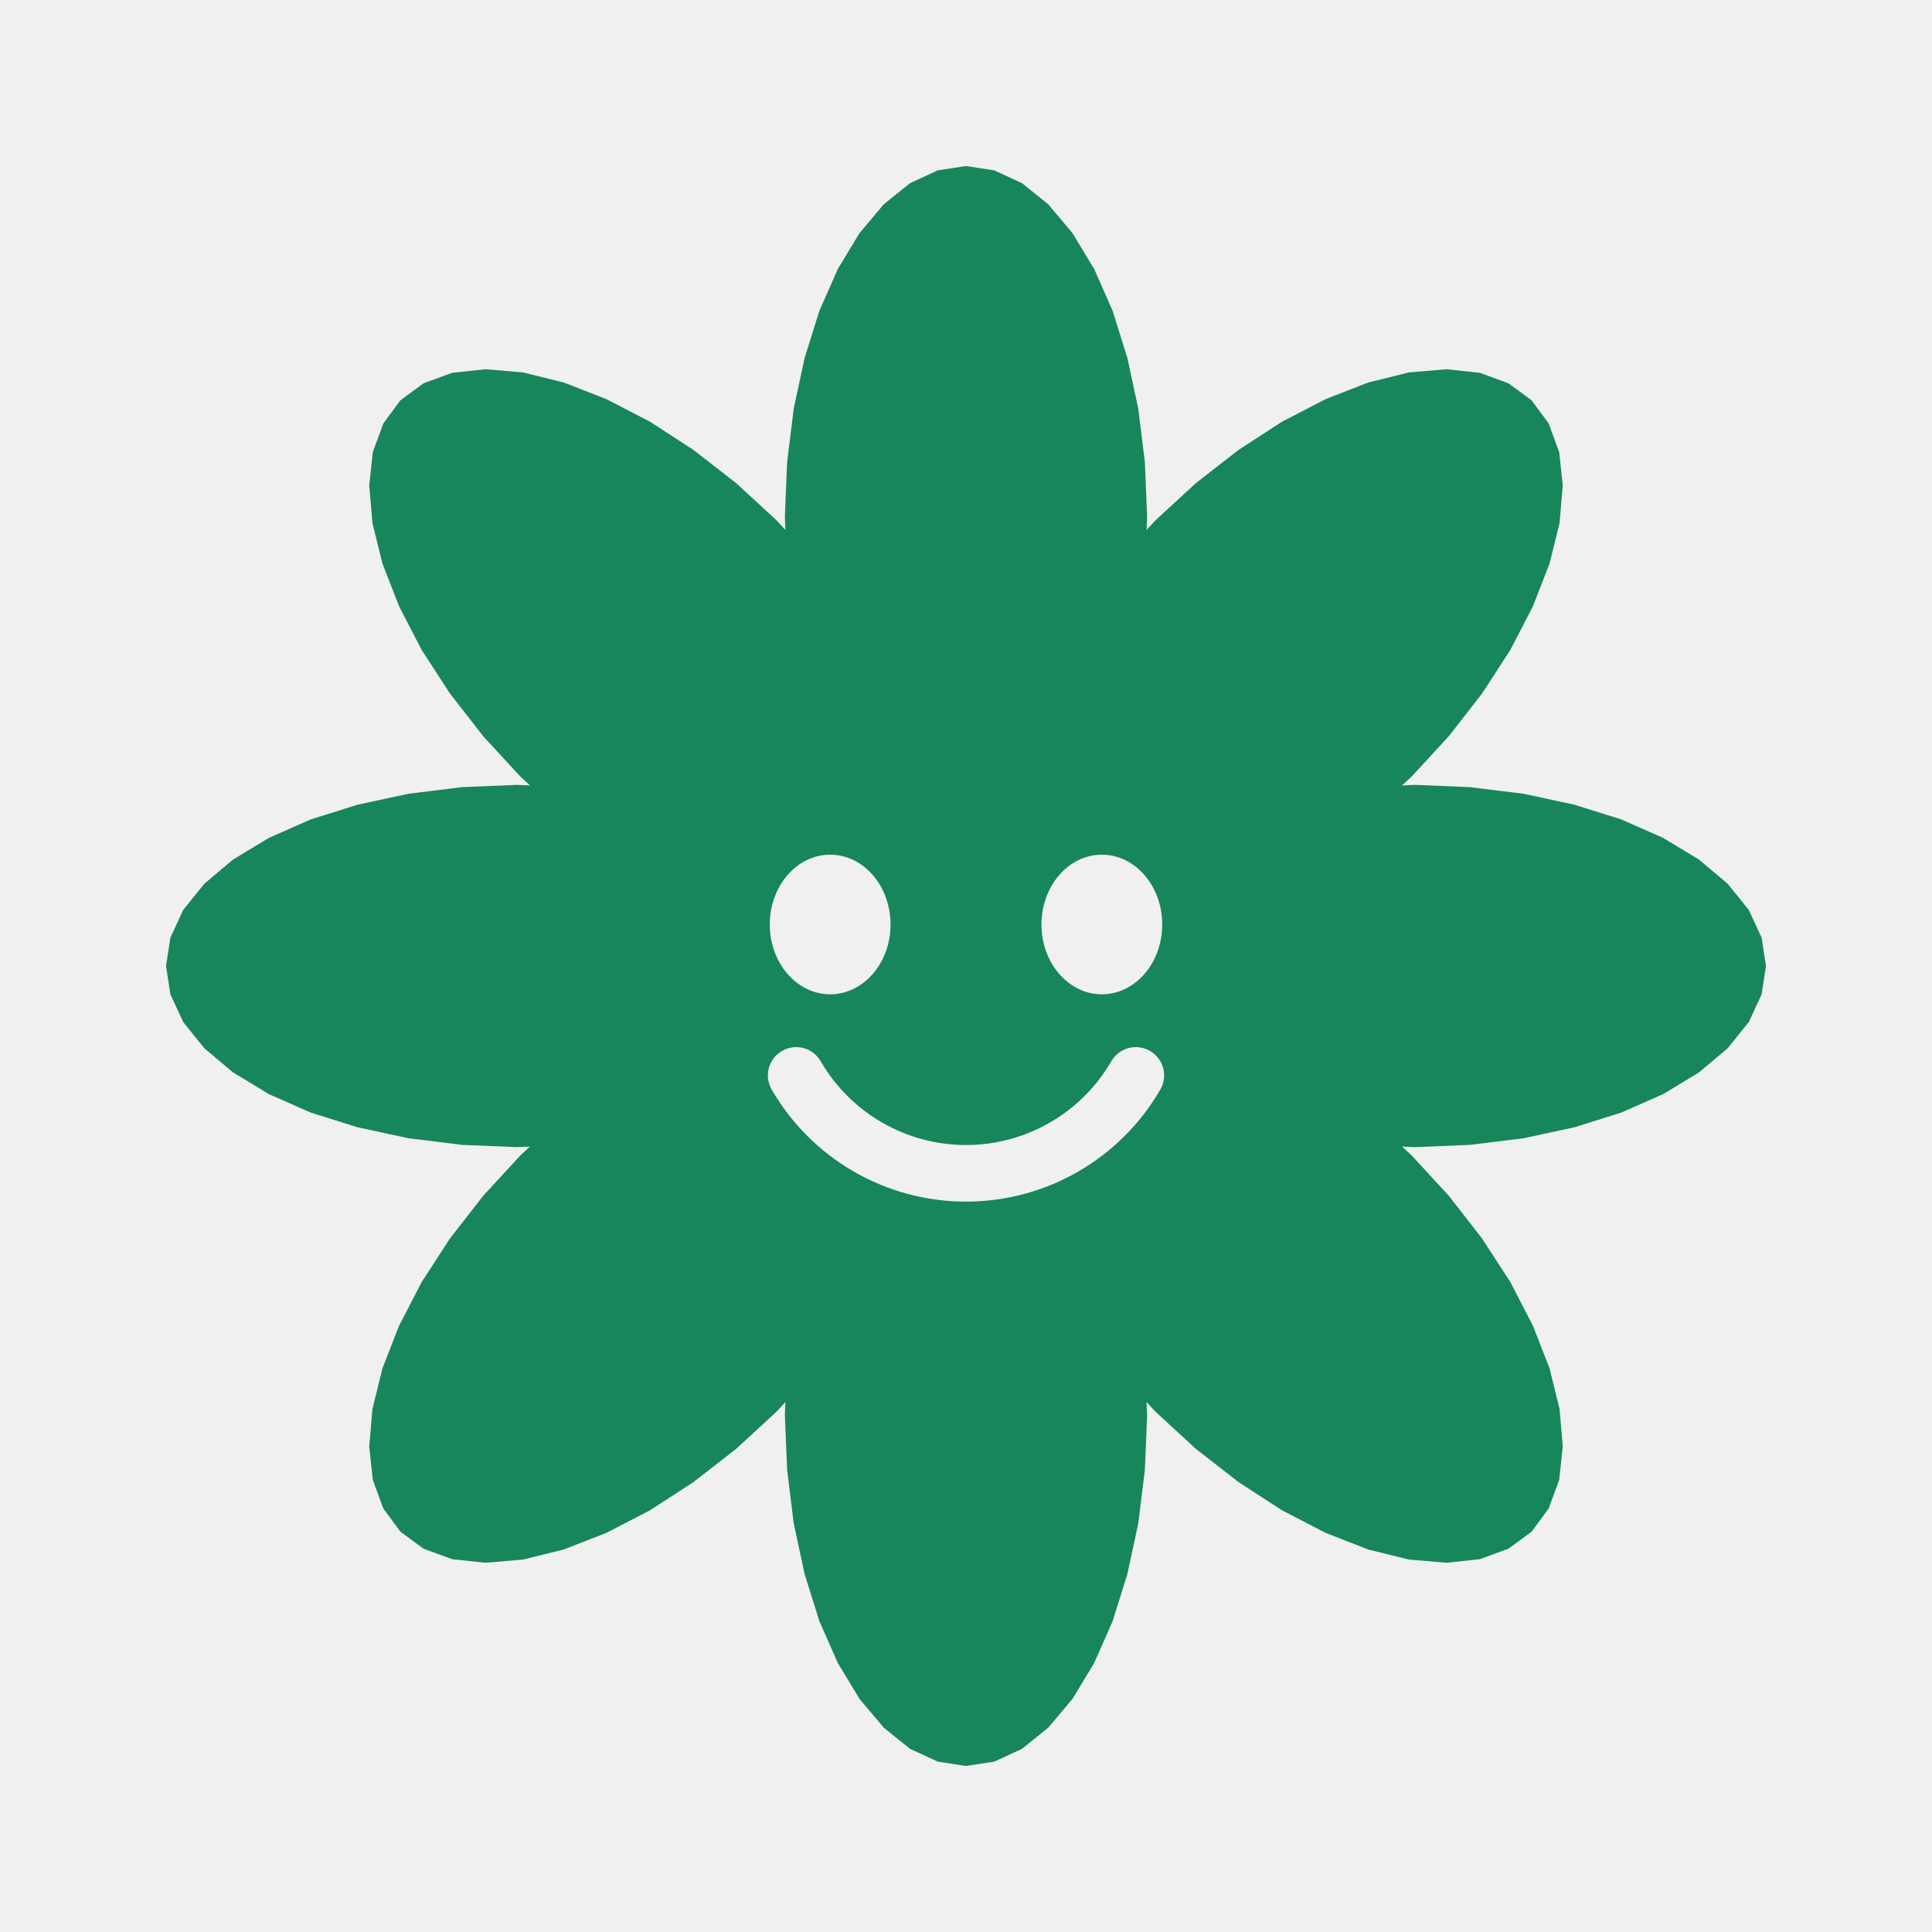
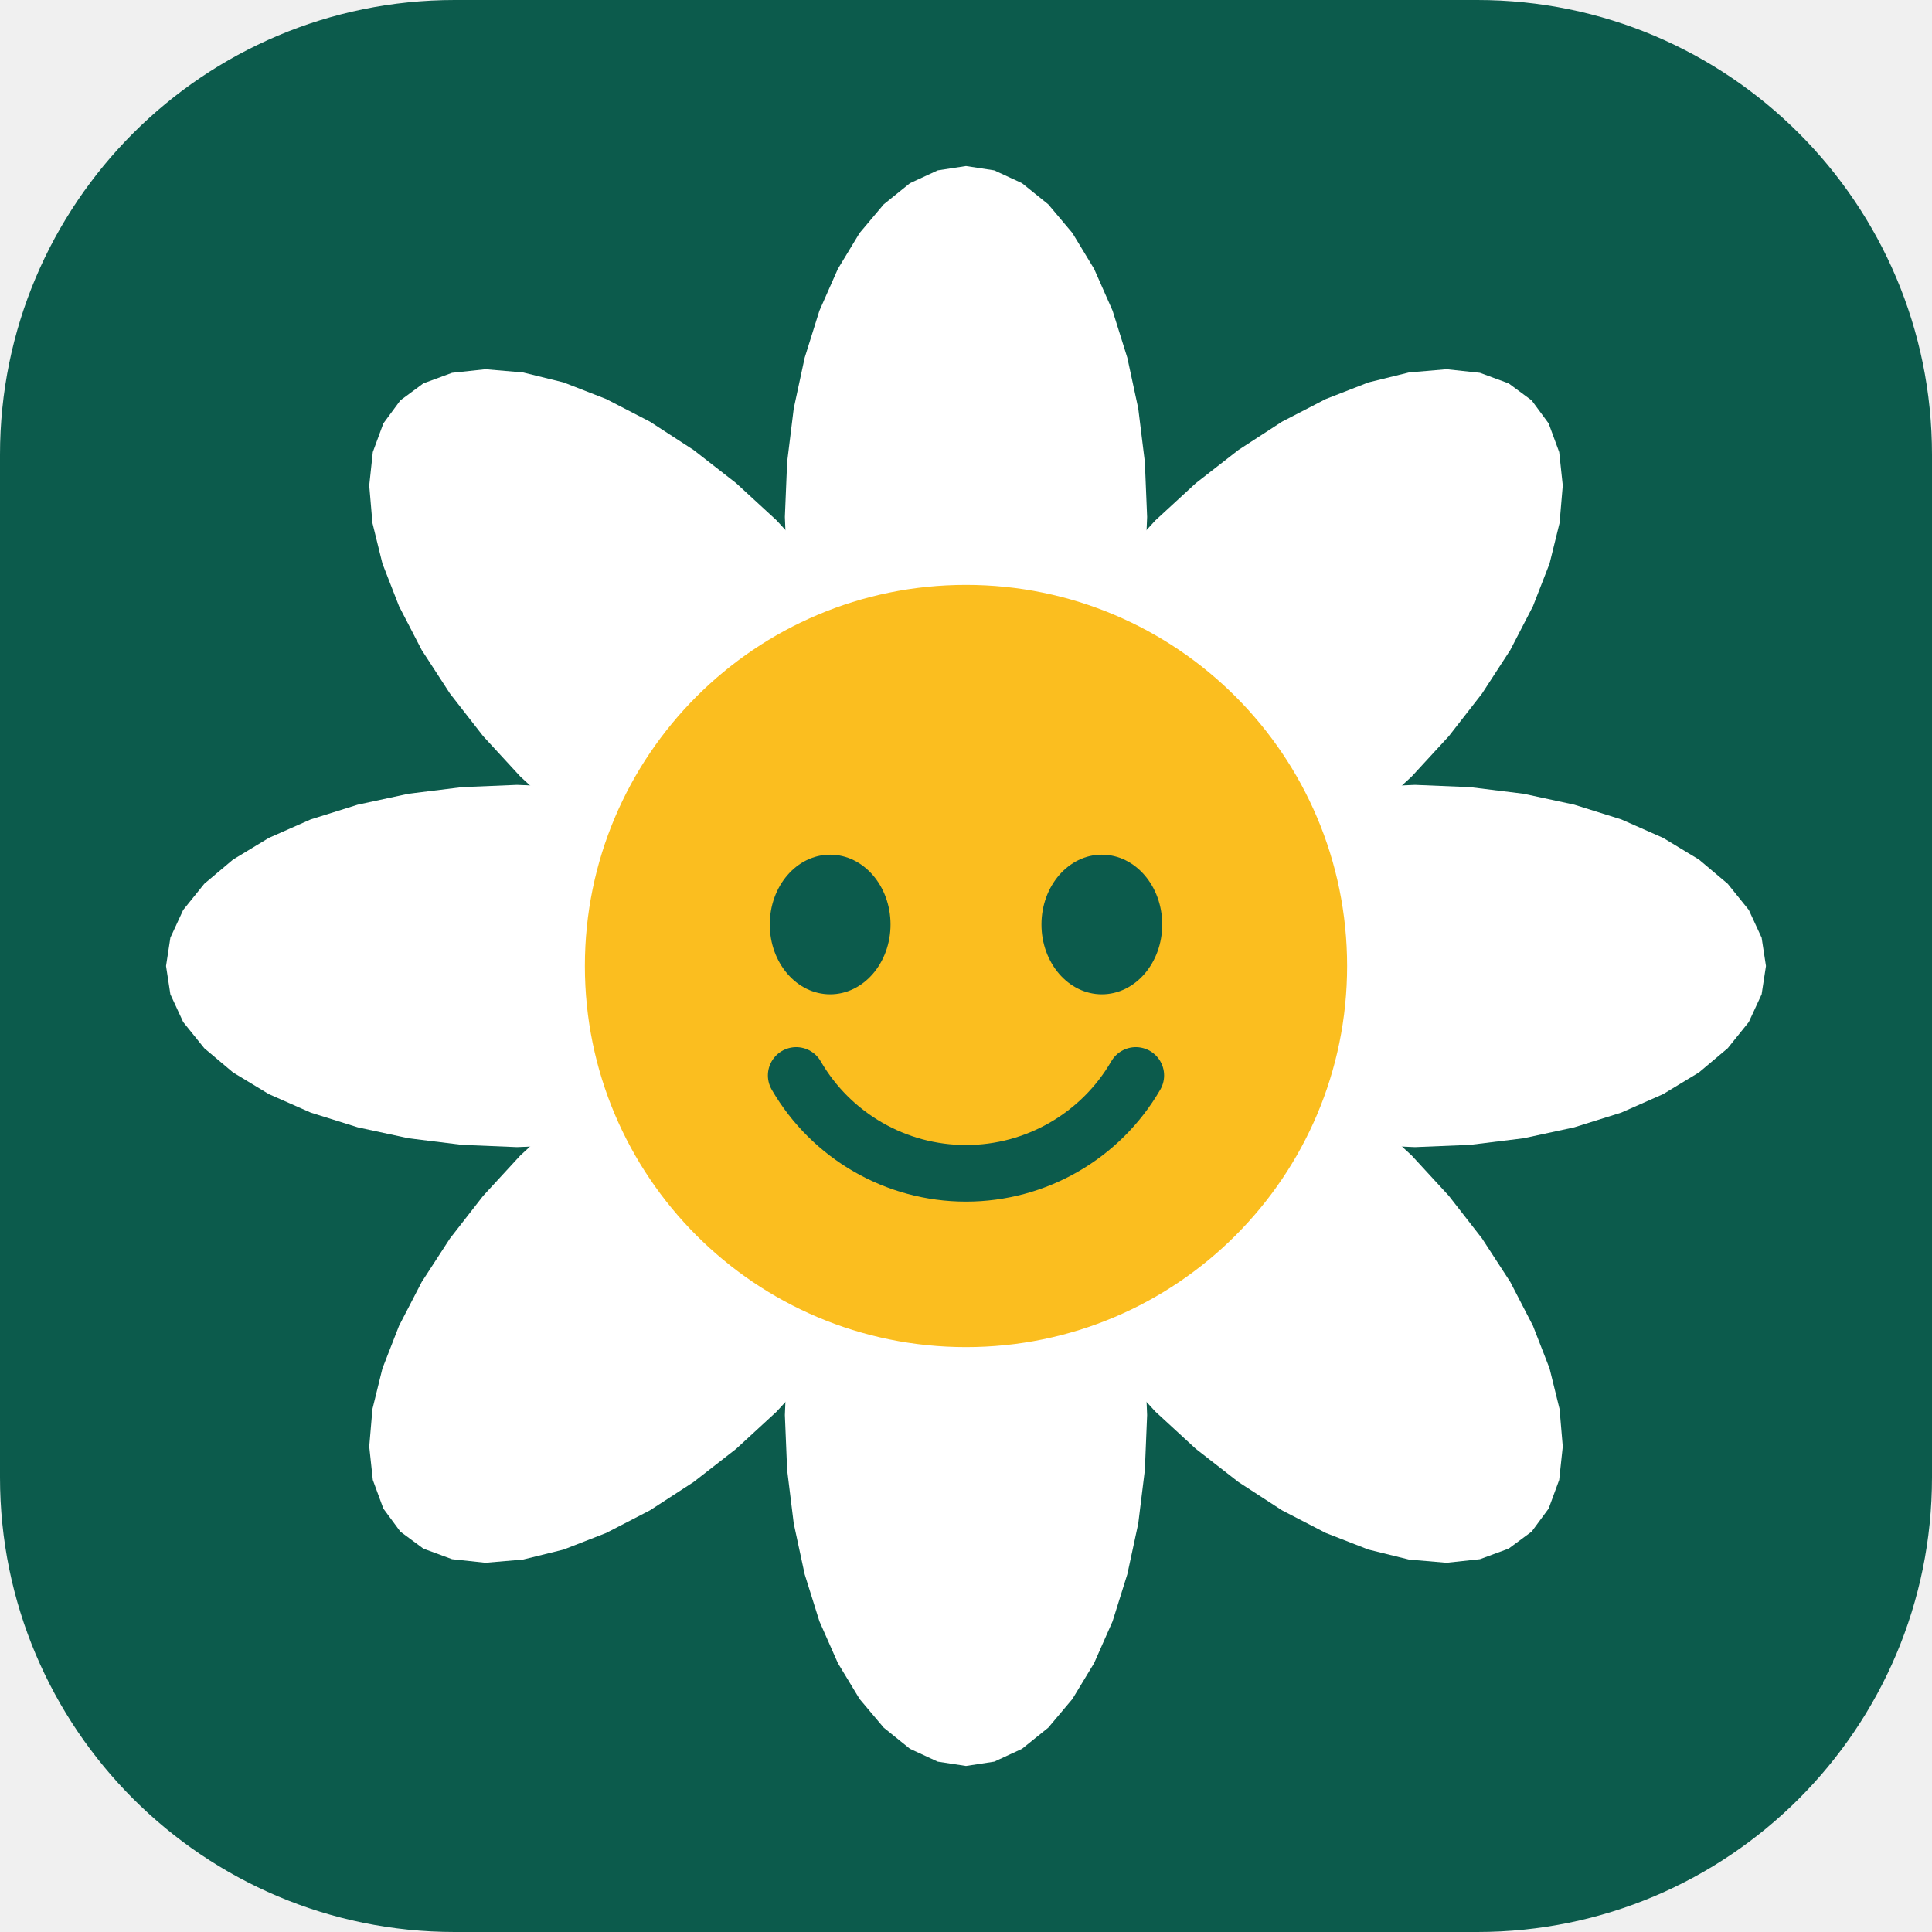
<svg xmlns="http://www.w3.org/2000/svg" viewBox="0 0 1024 1024" width="512" height="512" role="img" aria-label="Margarita" color="#17865a">
  <defs>
-     <mask id="carita">
-       <rect width="1024" height="1024" fill="#fff" />
-       <ellipse cx="440" cy="490" rx="32" ry="37" fill="#000" />
-       <ellipse cx="584" cy="490" rx="32" ry="37" fill="#000" />
-       <path d="M 422 570 A 104 104 0 0 0 602 570" fill="none" stroke="#000" stroke-width="30" stroke-linecap="round" />
-     </mask>
+ 
  </defs>
-   <g mask="url(#carita)">
-     <polygon points="936.0,512.0 933.7,527.0 926.9,541.7 915.7,555.6 900.5,568.4 881.5,579.9 859.3,589.7 834.4,597.5 807.5,603.3 779.1,606.8 750.0,608.0 720.9,606.8 692.5,603.3 665.6,597.5 640.7,589.7 618.5,579.9 599.5,568.4 584.3,555.6 573.1,541.7 566.3,527.0 564.0,512.0 566.3,497.0 573.1,482.3 584.3,468.4 599.5,455.6 618.5,444.1 640.7,434.3 665.6,426.5 692.5,420.7 720.9,417.2 750.0,416.0 779.1,417.2 807.5,420.7 834.4,426.5 859.3,434.3 881.5,444.1 900.5,455.6 915.7,468.4 926.9,482.3 933.7,497.0" fill="currentColor" />
-     <polygon points="811.8,811.8 799.6,820.8 784.4,826.4 766.7,828.3 746.8,826.6 725.3,821.3 702.7,812.5 679.5,800.5 656.4,785.5 633.8,767.9 612.4,748.2 592.7,726.8 575.1,704.2 560.1,681.1 548.1,657.9 539.3,635.3 534.0,613.8 532.3,593.9 534.2,576.2 539.8,561.0 548.8,548.8 561.0,539.8 576.2,534.2 593.9,532.3 613.8,534.0 635.3,539.3 657.9,548.1 681.1,560.1 704.2,575.1 726.8,592.7 748.2,612.4 767.9,633.8 785.5,656.4 800.5,679.5 812.5,702.7 821.3,725.3 826.6,746.8 828.3,766.7 826.4,784.4 820.8,799.6" fill="currentColor" />
-     <polygon points="512.0,936.0 497.0,933.7 482.3,926.9 468.4,915.7 455.6,900.5 444.1,881.5 434.3,859.3 426.5,834.4 420.7,807.5 417.2,779.1 416.0,750.0 417.2,720.9 420.7,692.5 426.5,665.6 434.3,640.7 444.1,618.5 455.6,599.5 468.4,584.3 482.3,573.1 497.0,566.3 512.0,564.0 527.0,566.3 541.7,573.1 555.6,584.3 568.4,599.5 579.9,618.5 589.7,640.7 597.5,665.6 603.3,692.5 606.8,720.9 608.0,750.0 606.8,779.1 603.3,807.5 597.5,834.4 589.7,859.3 579.9,881.5 568.4,900.5 555.6,915.7 541.7,926.9 527.0,933.7" fill="currentColor" />
-     <polygon points="212.2,811.8 203.2,799.6 197.6,784.4 195.7,766.7 197.4,746.8 202.7,725.3 211.5,702.7 223.5,679.5 238.5,656.4 256.1,633.8 275.8,612.4 297.2,592.7 319.8,575.1 342.9,560.1 366.1,548.1 388.7,539.3 410.2,534.0 430.1,532.3 447.8,534.2 463.0,539.8 475.2,548.8 484.2,561.0 489.8,576.2 491.7,593.9 490.0,613.8 484.7,635.3 475.9,657.9 463.9,681.1 448.9,704.2 431.3,726.8 411.6,748.2 390.2,767.9 367.6,785.5 344.5,800.5 321.3,812.5 298.7,821.3 277.2,826.6 257.3,828.3 239.6,826.4 224.4,820.8" fill="currentColor" />
-     <polygon points="88.0,512.0 90.3,497.0 97.1,482.3 108.3,468.4 123.5,455.6 142.5,444.1 164.7,434.3 189.6,426.5 216.5,420.7 244.9,417.2 274.0,416.0 303.1,417.2 331.5,420.7 358.4,426.5 383.3,434.3 405.5,444.1 424.5,455.6 439.7,468.4 450.9,482.3 457.7,497.0 460.0,512.0 457.7,527.0 450.9,541.7 439.7,555.6 424.5,568.4 405.5,579.9 383.3,589.7 358.4,597.5 331.5,603.3 303.1,606.8 274.0,608.0 244.9,606.8 216.5,603.3 189.6,597.5 164.7,589.7 142.5,579.9 123.5,568.4 108.3,555.6 97.1,541.7 90.3,527.0" fill="currentColor" />
-     <polygon points="212.2,212.2 224.4,203.2 239.6,197.6 257.3,195.7 277.2,197.4 298.7,202.7 321.3,211.5 344.5,223.5 367.6,238.5 390.2,256.1 411.6,275.8 431.3,297.2 448.9,319.8 463.9,342.9 475.9,366.1 484.7,388.7 490.0,410.2 491.7,430.1 489.8,447.8 484.2,463.0 475.2,475.2 463.0,484.2 447.8,489.8 430.1,491.7 410.2,490.0 388.7,484.7 366.1,475.9 342.9,463.9 319.8,448.9 297.2,431.3 275.8,411.6 256.1,390.2 238.5,367.6 223.5,344.5 211.5,321.3 202.7,298.7 197.4,277.2 195.7,257.3 197.6,239.6 203.2,224.4" fill="currentColor" />
-     <polygon points="512.0,88.0 527.0,90.3 541.7,97.1 555.6,108.3 568.4,123.5 579.9,142.5 589.7,164.7 597.5,189.6 603.3,216.5 606.8,244.9 608.0,274.0 606.8,303.1 603.3,331.5 597.5,358.4 589.7,383.3 579.9,405.5 568.4,424.5 555.6,439.7 541.7,450.9 527.0,457.7 512.0,460.0 497.0,457.7 482.3,450.9 468.4,439.7 455.6,424.5 444.1,405.5 434.3,383.3 426.5,358.4 420.7,331.5 417.2,303.1 416.0,274.0 417.2,244.9 420.7,216.5 426.5,189.6 434.3,164.7 444.1,142.5 455.6,123.5 468.4,108.3 482.3,97.1 497.0,90.3" fill="currentColor" />
-     <polygon points="811.8,212.2 820.8,224.4 826.4,239.6 828.3,257.3 826.6,277.2 821.3,298.7 812.5,321.3 800.5,344.5 785.5,367.6 767.9,390.2 748.2,411.6 726.8,431.3 704.2,448.9 681.1,463.9 657.9,475.9 635.3,484.7 613.8,490.0 593.9,491.7 576.2,489.8 561.0,484.2 548.8,475.2 539.8,463.0 534.2,447.8 532.3,430.1 534.0,410.2 539.3,388.7 548.1,366.1 560.1,342.9 575.1,319.8 592.7,297.2 612.4,275.8 633.8,256.1 656.4,238.5 679.5,223.5 702.7,211.5 725.3,202.7 746.8,197.4 766.7,195.7 784.4,197.6 799.6,203.2" fill="currentColor" />
-     <circle cx="512" cy="512" r="202" fill="currentColor" />
-   </g>
+   <rect width="1024" height="1024" rx="241" fill="#0c5b4c" />
+   <polygon points="936.0,512.0 933.7,527.0 926.9,541.7 915.7,555.6 900.5,568.4 881.5,579.9 859.3,589.7 834.4,597.5 807.5,603.3 779.1,606.8 750.0,608.0 720.9,606.8 692.5,603.3 665.6,597.5 640.7,589.7 618.5,579.9 599.5,568.4 584.3,555.6 573.1,541.7 566.3,527.0 564.0,512.0 566.3,497.0 573.1,482.3 584.3,468.4 599.5,455.6 618.5,444.1 640.7,434.3 665.6,426.5 692.5,420.7 720.9,417.2 750.0,416.0 779.1,417.2 807.5,420.7 834.4,426.5 859.3,434.3 881.5,444.1 900.5,455.6 915.7,468.4 926.9,482.3 933.7,497.0" fill="#fff" />
+   <polygon points="811.8,811.8 799.6,820.8 784.4,826.4 766.7,828.3 746.8,826.6 725.3,821.3 702.7,812.5 679.5,800.5 656.4,785.5 633.8,767.9 612.4,748.2 592.7,726.8 575.1,704.2 560.1,681.1 548.1,657.9 539.3,635.3 534.0,613.8 532.3,593.9 534.2,576.2 539.8,561.0 548.8,548.8 561.0,539.8 576.2,534.2 593.9,532.3 613.8,534.0 635.3,539.3 657.9,548.1 681.1,560.1 704.2,575.1 726.8,592.7 748.2,612.4 767.9,633.8 785.5,656.4 800.5,679.5 812.5,702.7 821.3,725.3 826.6,746.8 828.3,766.7 826.4,784.4 820.8,799.6" fill="#fff" />
+   <polygon points="512.0,936.0 497.0,933.7 482.3,926.9 468.4,915.7 455.6,900.5 444.1,881.5 434.3,859.3 426.5,834.4 420.7,807.5 417.2,779.1 416.0,750.0 417.2,720.9 420.7,692.5 426.5,665.6 434.3,640.7 444.1,618.5 455.6,599.5 468.4,584.3 482.3,573.1 497.0,566.3 512.0,564.0 527.0,566.3 541.7,573.1 555.6,584.3 568.4,599.5 579.9,618.5 589.7,640.7 597.5,665.6 603.3,692.5 606.8,720.9 608.0,750.0 606.8,779.1 603.3,807.5 597.5,834.4 589.7,859.3 579.9,881.5 568.4,900.5 555.6,915.7 541.7,926.9 527.0,933.7" fill="#fff" />
+   <polygon points="212.2,811.8 203.2,799.6 197.6,784.4 195.7,766.7 197.4,746.8 202.7,725.3 211.5,702.7 223.5,679.5 238.5,656.4 256.1,633.8 275.8,612.4 297.2,592.7 319.8,575.1 342.9,560.1 366.1,548.1 388.7,539.3 410.2,534.0 430.1,532.3 447.8,534.2 463.0,539.8 475.2,548.8 484.2,561.0 489.8,576.2 491.7,593.9 490.0,613.8 484.7,635.3 475.9,657.9 463.9,681.1 448.9,704.2 431.3,726.8 411.6,748.2 390.2,767.9 367.6,785.5 344.5,800.5 321.3,812.5 298.7,821.3 277.2,826.6 257.3,828.3 239.6,826.4 224.4,820.8" fill="#fff" />
+   <polygon points="88.0,512.0 90.3,497.0 97.1,482.3 108.3,468.4 123.5,455.6 142.5,444.1 164.7,434.3 189.6,426.5 216.5,420.7 244.9,417.2 274.0,416.0 303.1,417.2 331.5,420.7 358.4,426.5 383.3,434.3 405.5,444.1 424.5,455.6 439.7,468.4 450.9,482.3 457.7,497.0 460.0,512.0 457.7,527.0 450.9,541.7 439.7,555.6 424.5,568.4 405.5,579.9 383.3,589.7 358.4,597.5 331.5,603.3 303.1,606.8 274.0,608.0 244.9,606.8 216.5,603.3 189.6,597.5 164.7,589.7 142.5,579.9 123.5,568.4 108.3,555.6 97.1,541.7 90.3,527.0" fill="#fff" />
+   <polygon points="212.2,212.2 224.4,203.2 239.6,197.6 257.3,195.7 277.2,197.4 298.7,202.7 321.3,211.5 344.5,223.5 367.6,238.5 390.2,256.1 411.6,275.8 431.3,297.2 448.9,319.8 463.9,342.9 475.9,366.1 484.7,388.7 490.0,410.2 491.7,430.1 489.8,447.8 484.2,463.0 475.2,475.2 463.0,484.2 447.8,489.8 430.1,491.7 410.2,490.0 388.7,484.7 366.1,475.9 342.9,463.9 319.8,448.9 297.2,431.3 275.8,411.6 256.1,390.2 238.5,367.6 223.5,344.5 211.5,321.3 202.7,298.7 197.4,277.2 195.7,257.3 197.6,239.6 203.2,224.4" fill="#fff" />
+   <polygon points="512.0,88.0 527.0,90.3 541.7,97.1 555.6,108.3 568.4,123.5 579.9,142.5 589.7,164.7 597.5,189.6 603.3,216.5 606.8,244.9 608.0,274.0 606.8,303.1 603.3,331.5 597.5,358.4 589.7,383.3 579.9,405.5 568.4,424.5 555.6,439.7 541.7,450.9 527.0,457.7 512.0,460.0 497.0,457.7 482.3,450.9 468.4,439.7 455.6,424.5 444.1,405.5 434.3,383.3 426.5,358.4 420.7,331.5 417.2,303.1 416.0,274.0 417.2,244.9 420.7,216.5 426.5,189.6 434.3,164.7 444.1,142.5 455.6,123.5 468.4,108.3 482.3,97.1 497.0,90.3" fill="#fff" />
+   <polygon points="811.8,212.2 820.8,224.4 826.4,239.6 828.3,257.3 826.6,277.2 821.3,298.7 812.5,321.3 800.5,344.5 785.5,367.6 767.9,390.2 748.2,411.6 726.8,431.3 704.2,448.9 681.1,463.9 657.9,475.9 635.3,484.7 613.8,490.0 593.9,491.7 576.2,489.8 561.0,484.2 548.8,475.2 539.8,463.0 534.2,447.8 532.3,430.1 534.0,410.2 539.3,388.7 548.1,366.1 560.1,342.9 575.1,319.8 592.7,297.2 612.4,275.8 633.8,256.1 656.4,238.5 679.5,223.5 702.7,211.5 725.3,202.7 746.8,197.4 766.7,195.7 784.4,197.6 799.6,203.2" fill="#fff" />
+   <circle cx="512" cy="512" r="202" fill="#fbbe1f" />
+   <ellipse cx="440" cy="490" rx="32" ry="37" fill="#0c5b4c" />
+   <ellipse cx="584" cy="490" rx="32" ry="37" fill="#0c5b4c" />
+   <path d="M 422 570 A 104 104 0 0 0 602 570" fill="none" stroke="#0c5b4c" stroke-width="30" stroke-linecap="round" />
</svg>
